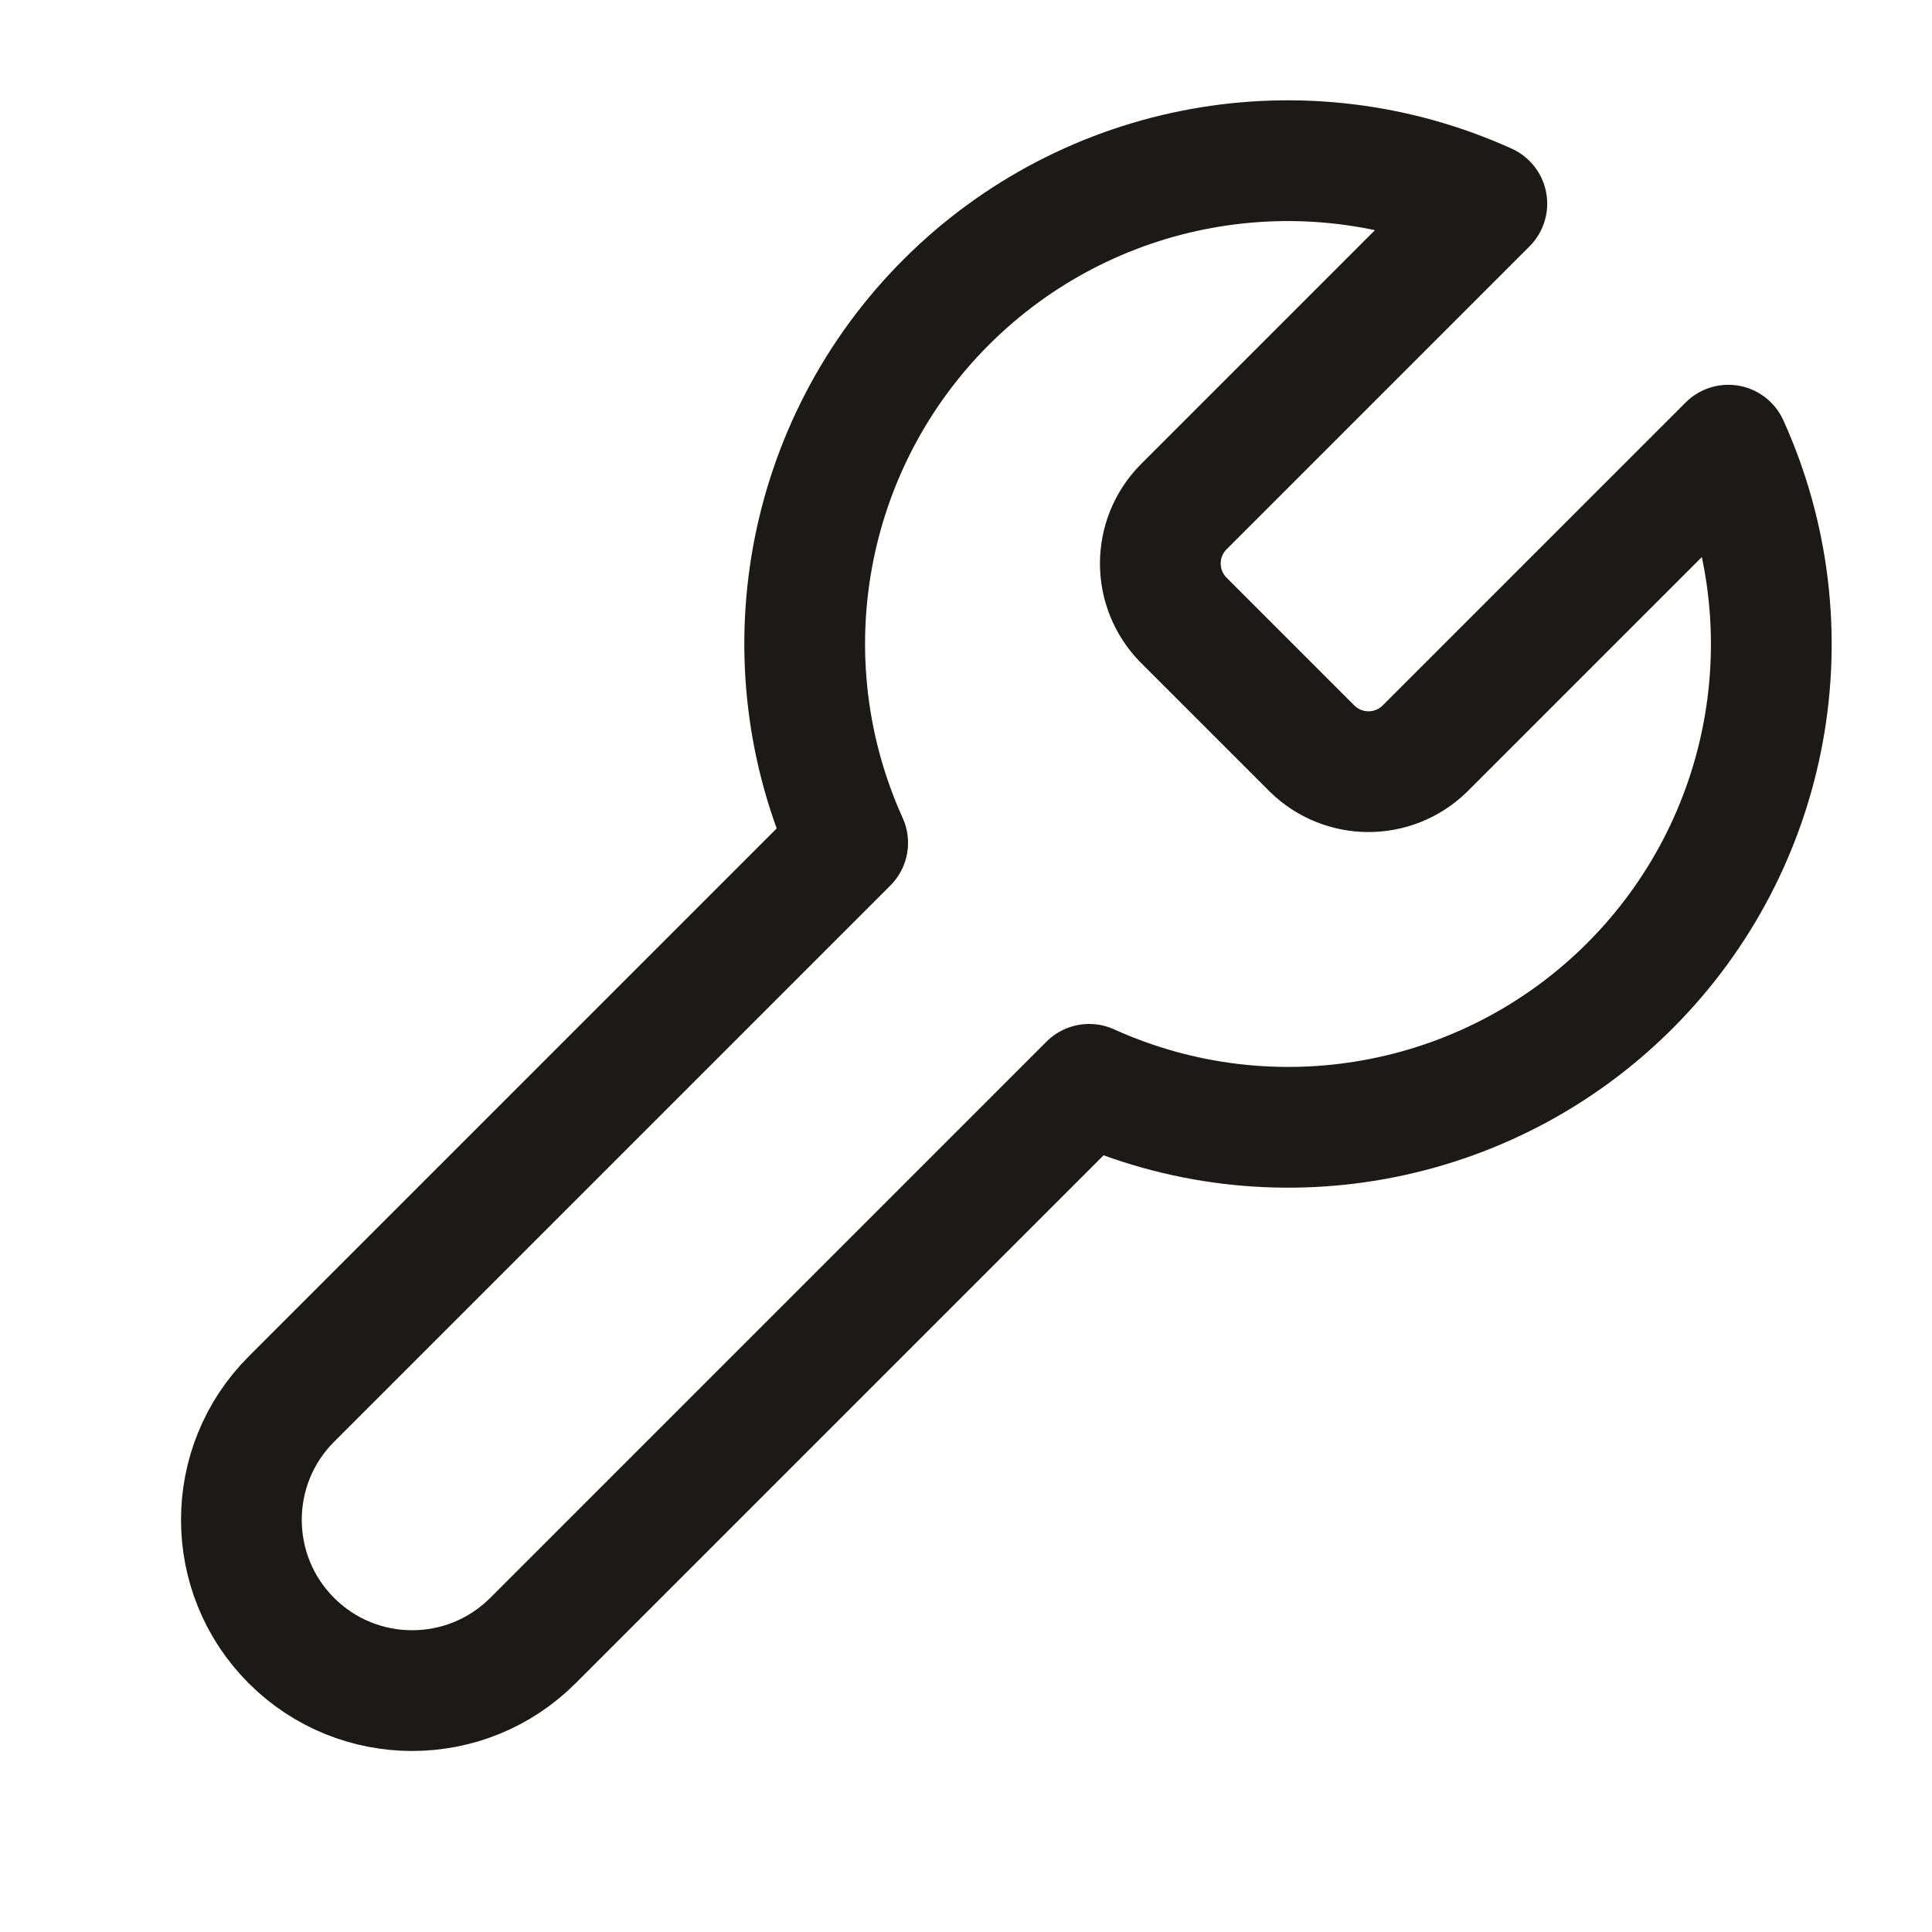
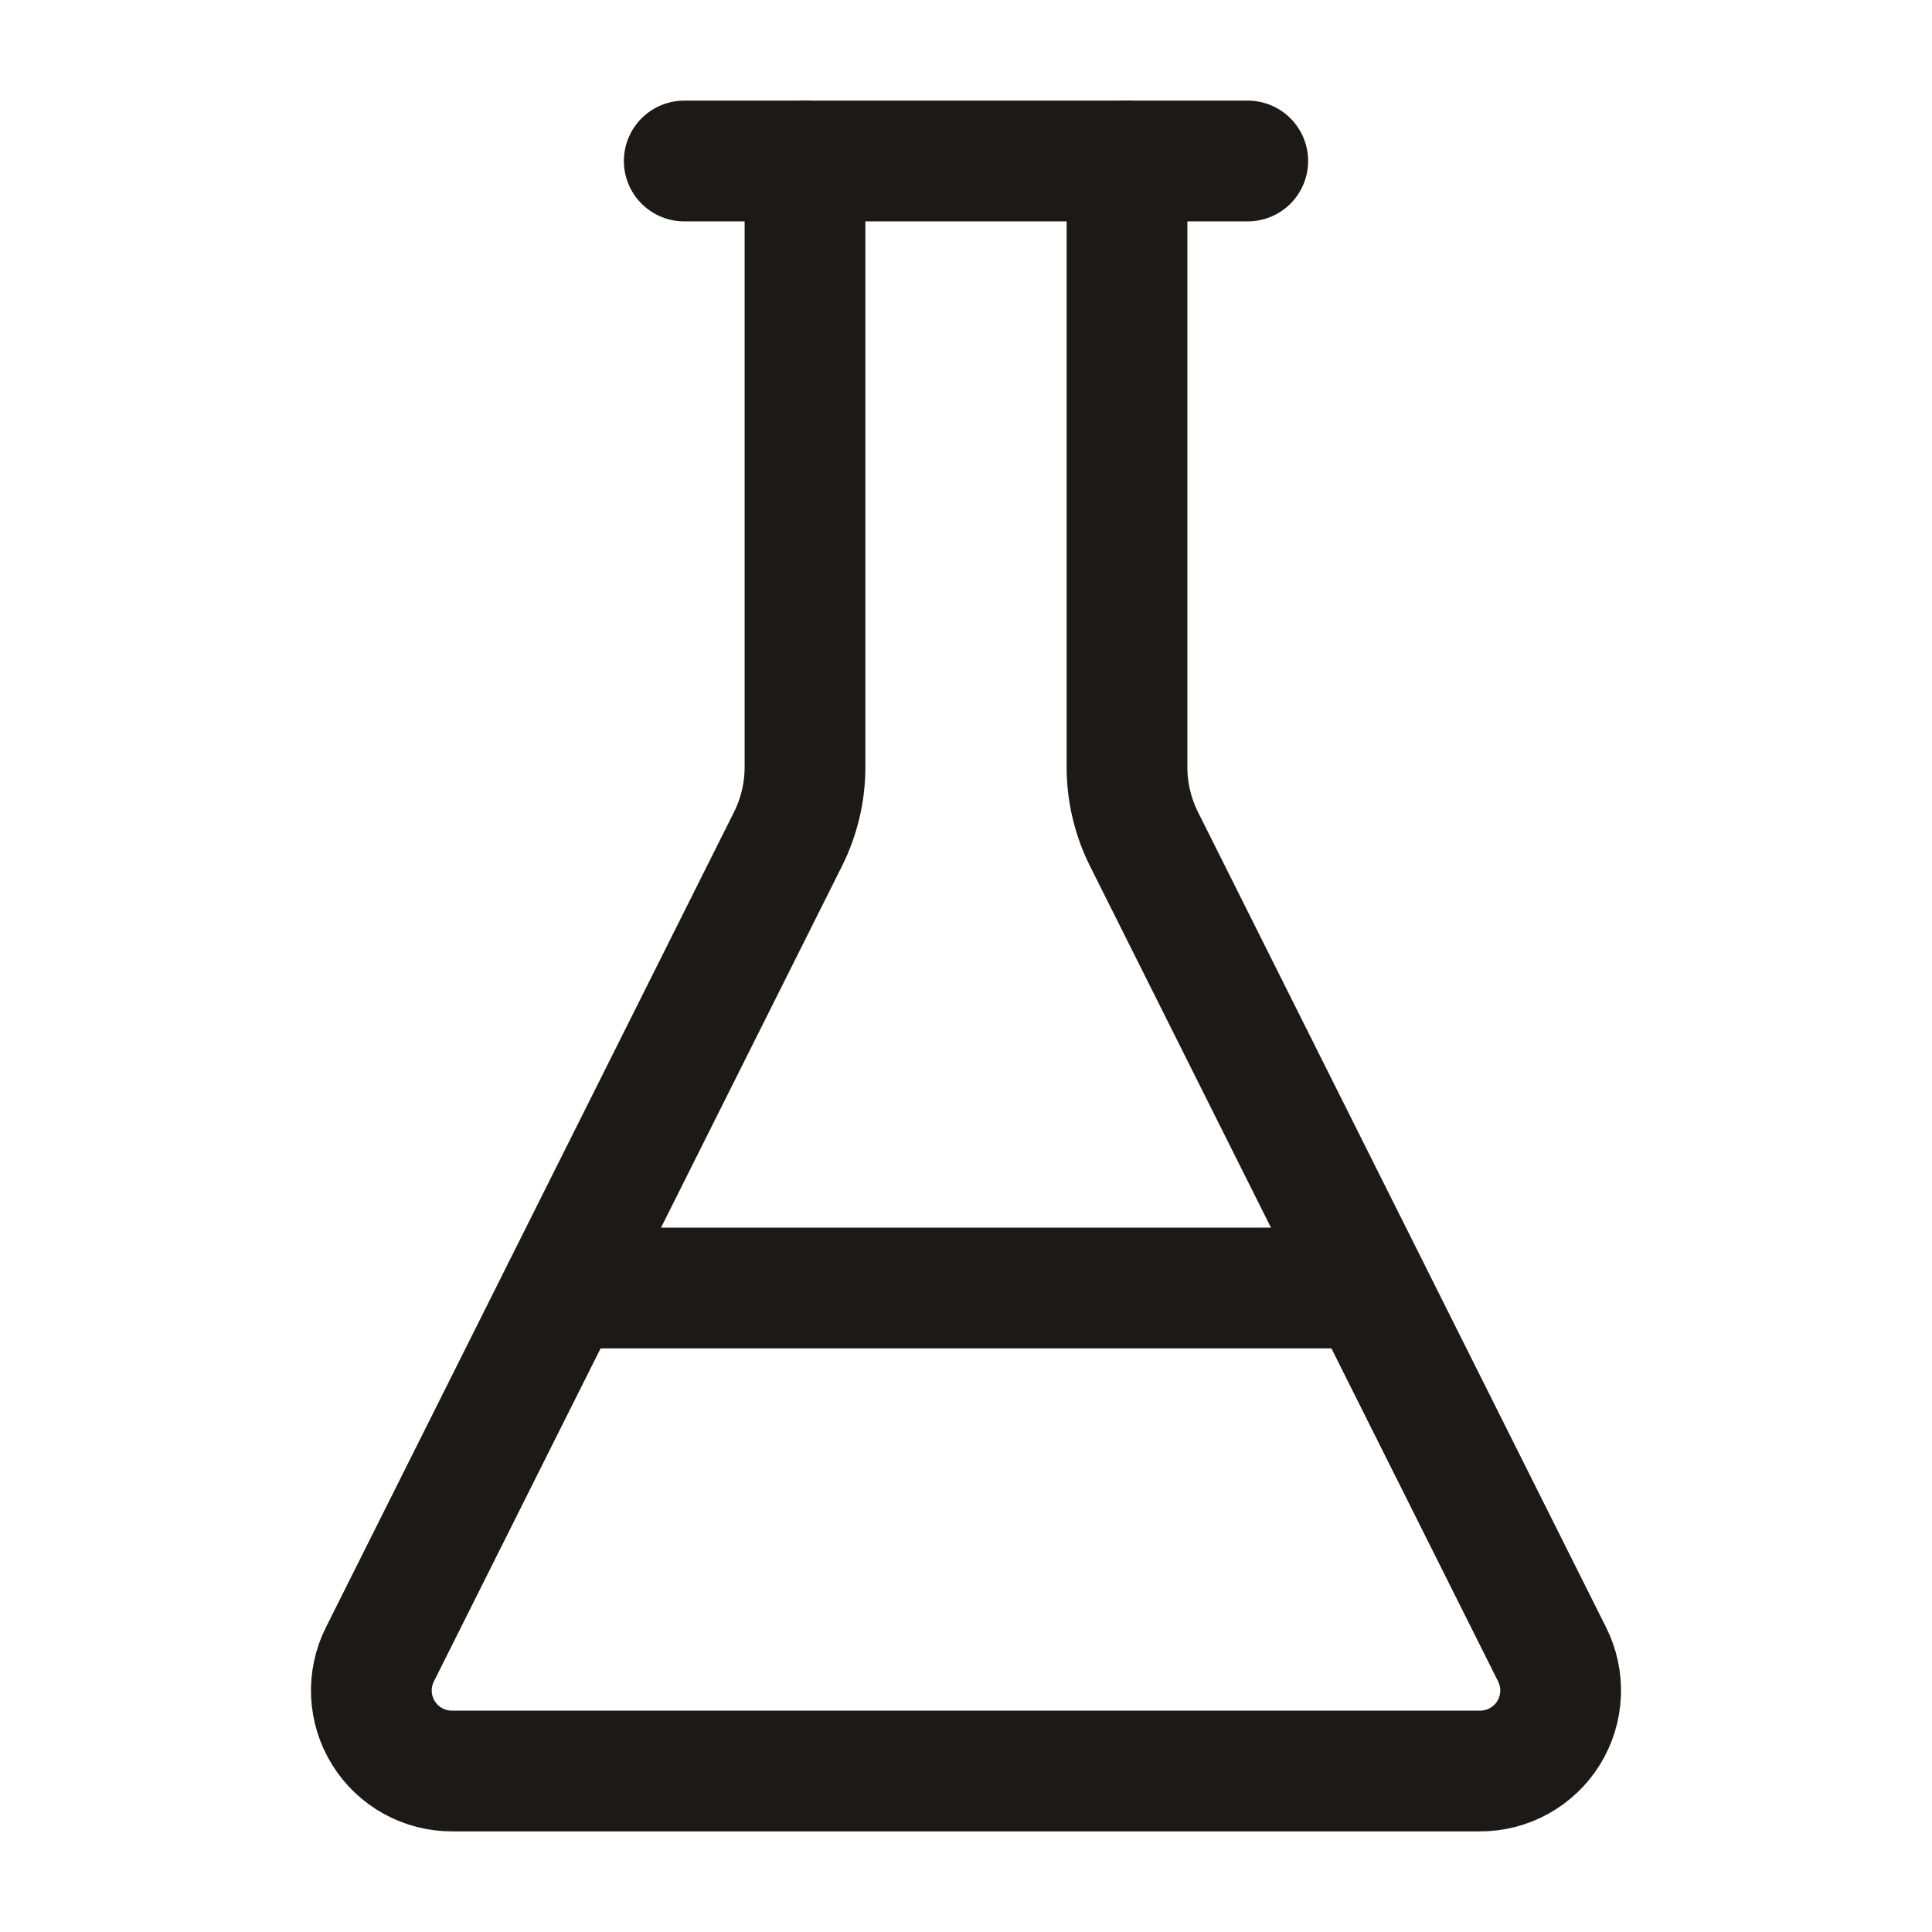
<svg xmlns="http://www.w3.org/2000/svg" width="24" height="24" viewBox="0 0 24 24" fill="none" stroke="#1c1917" stroke-width="1.5" stroke-linecap="round" stroke-linejoin="round">
-   <path d="M14.7 6.3a1 1 0 0 0 0 1.4l1.6 1.6a1 1 0 0 0 1.4 0l3.77-3.77a6 6 0 0 1-7.94 7.94l-6.91 6.91a2.12 2.12 0 0 1-3-3l6.91-6.91a6 6 0 0 1 7.94-7.94l-3.76 3.76z" />
+   <path d="M10 2v7.527a2 2 0 0 1-.211.896L4.72 20.55a1 1 0 0 0 .9 1.45h12.76a1 1 0 0 0 .9-1.45l-5.069-10.127A2 2 0 0 1 14 9.527V2" />
+   <path d="M8.5 2h7" />
+   <path d="M7 16h10" />
</svg>
